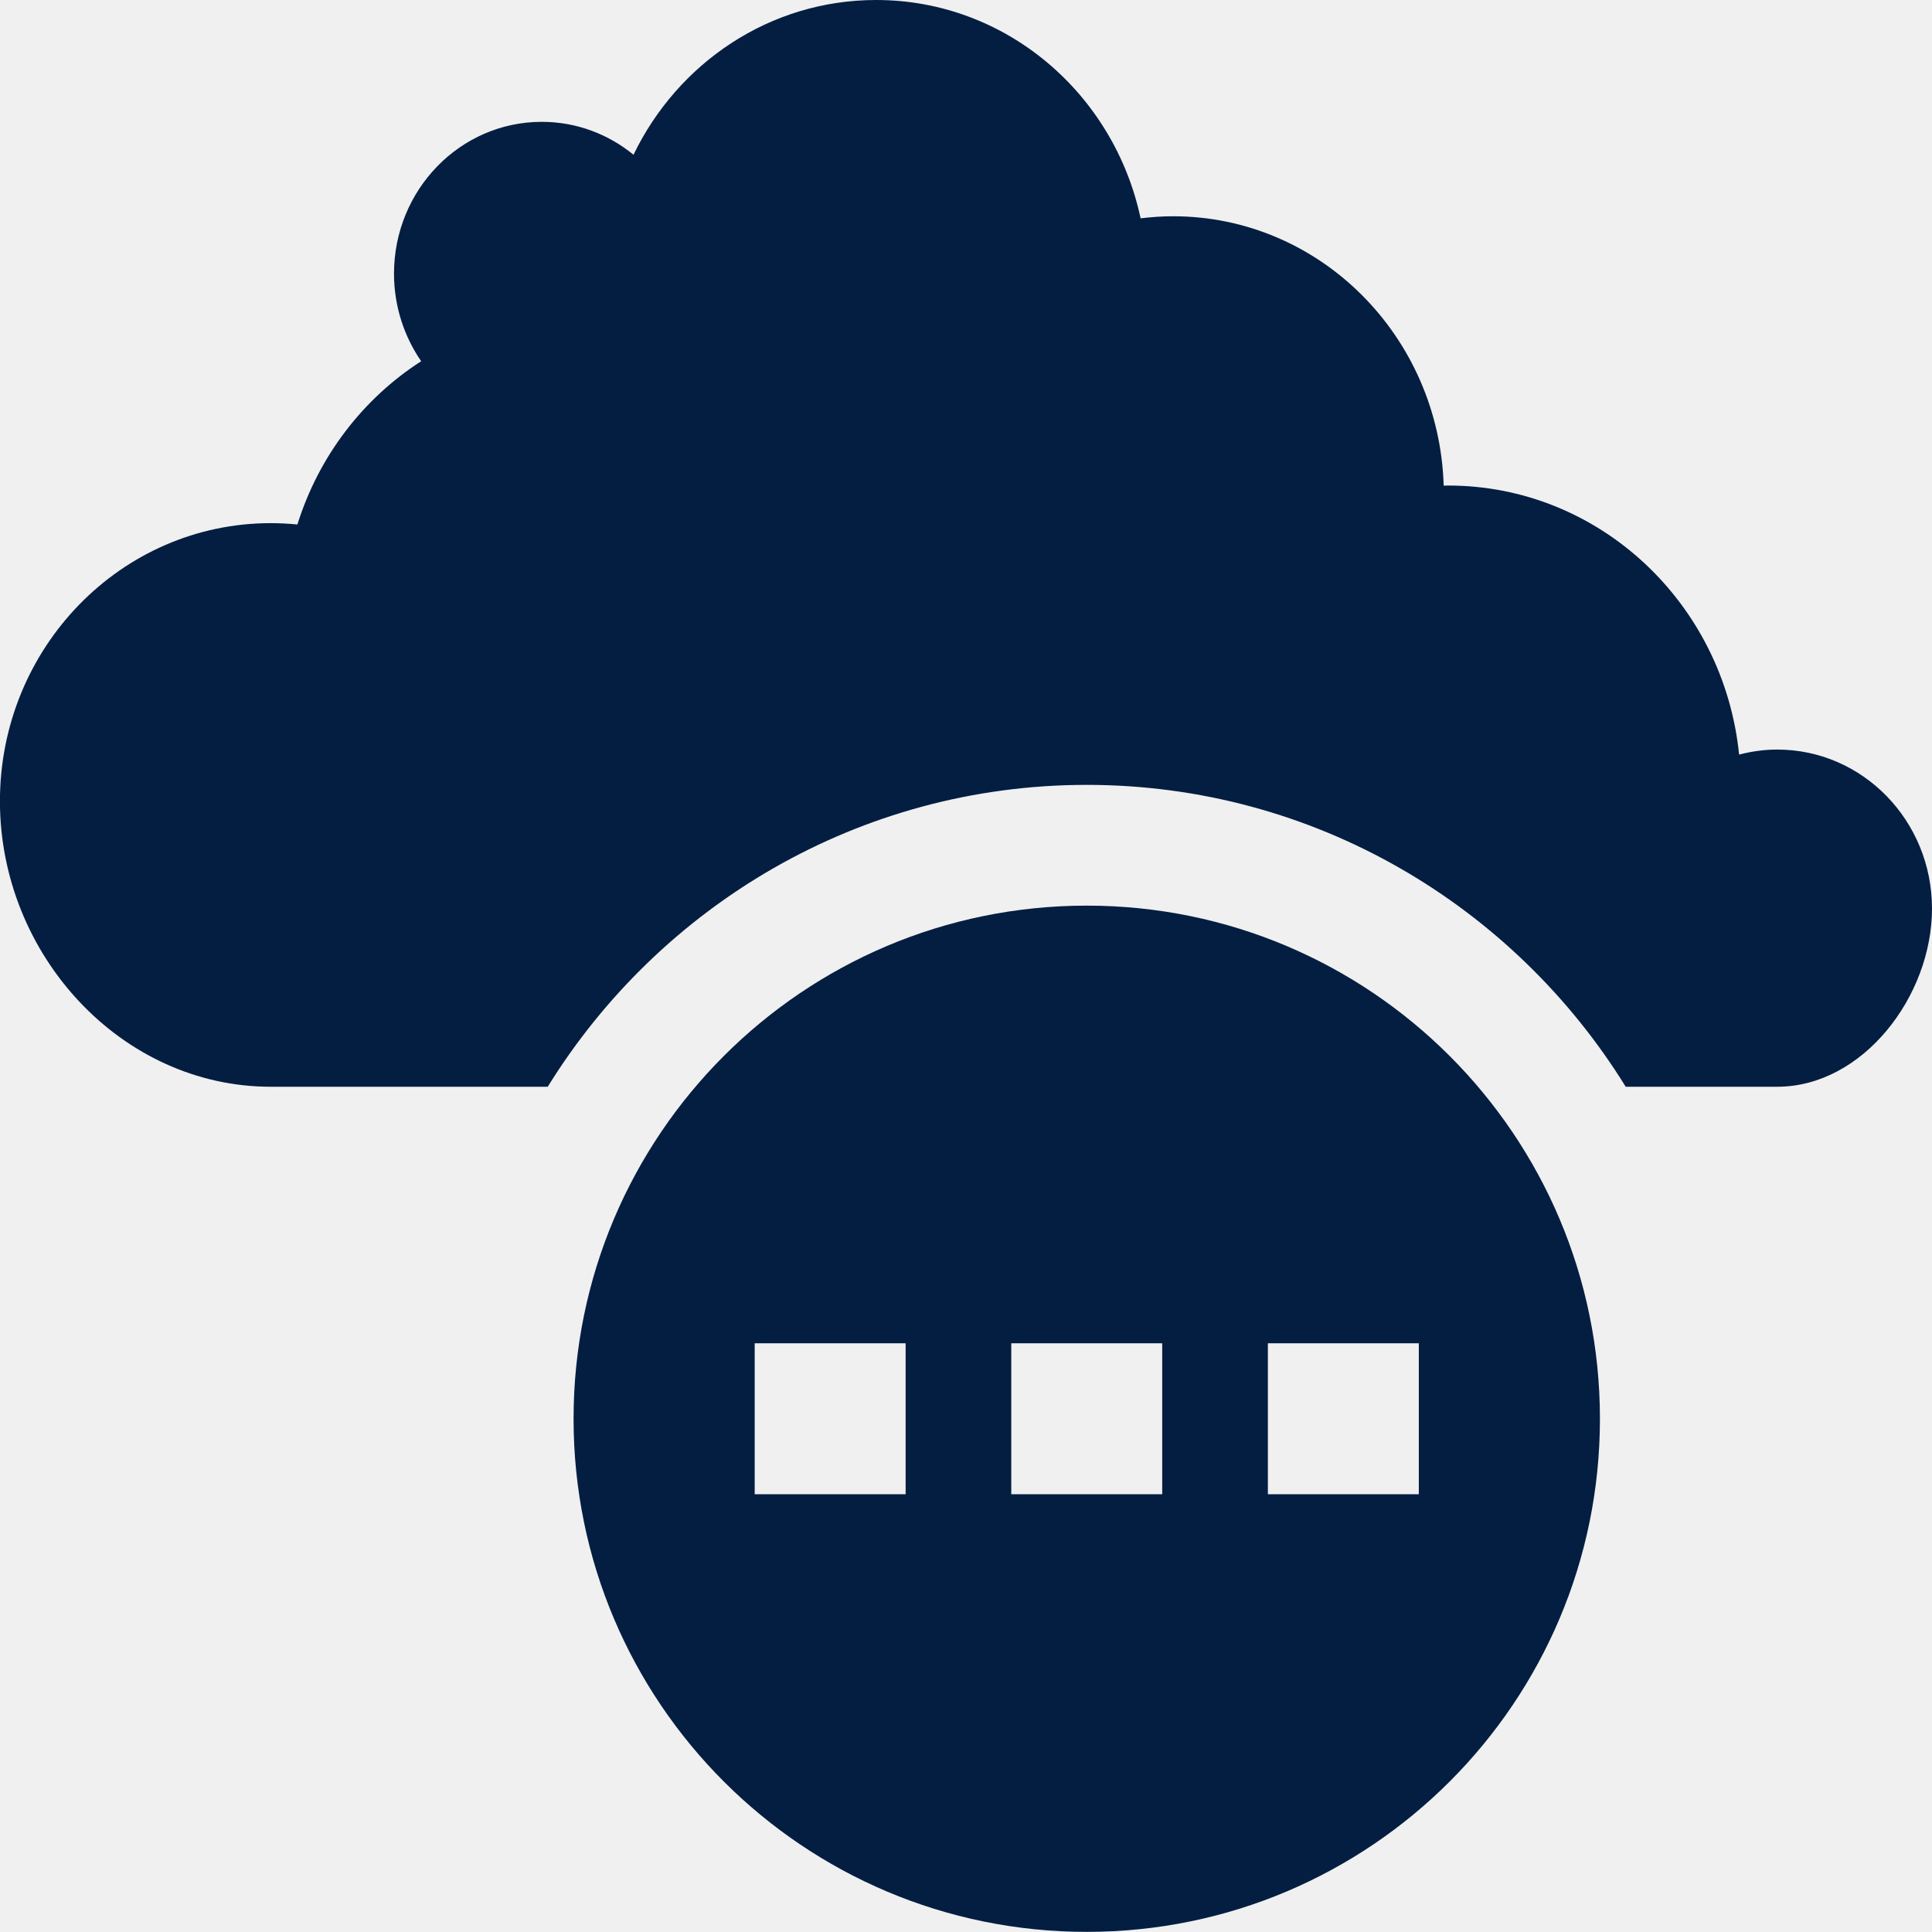
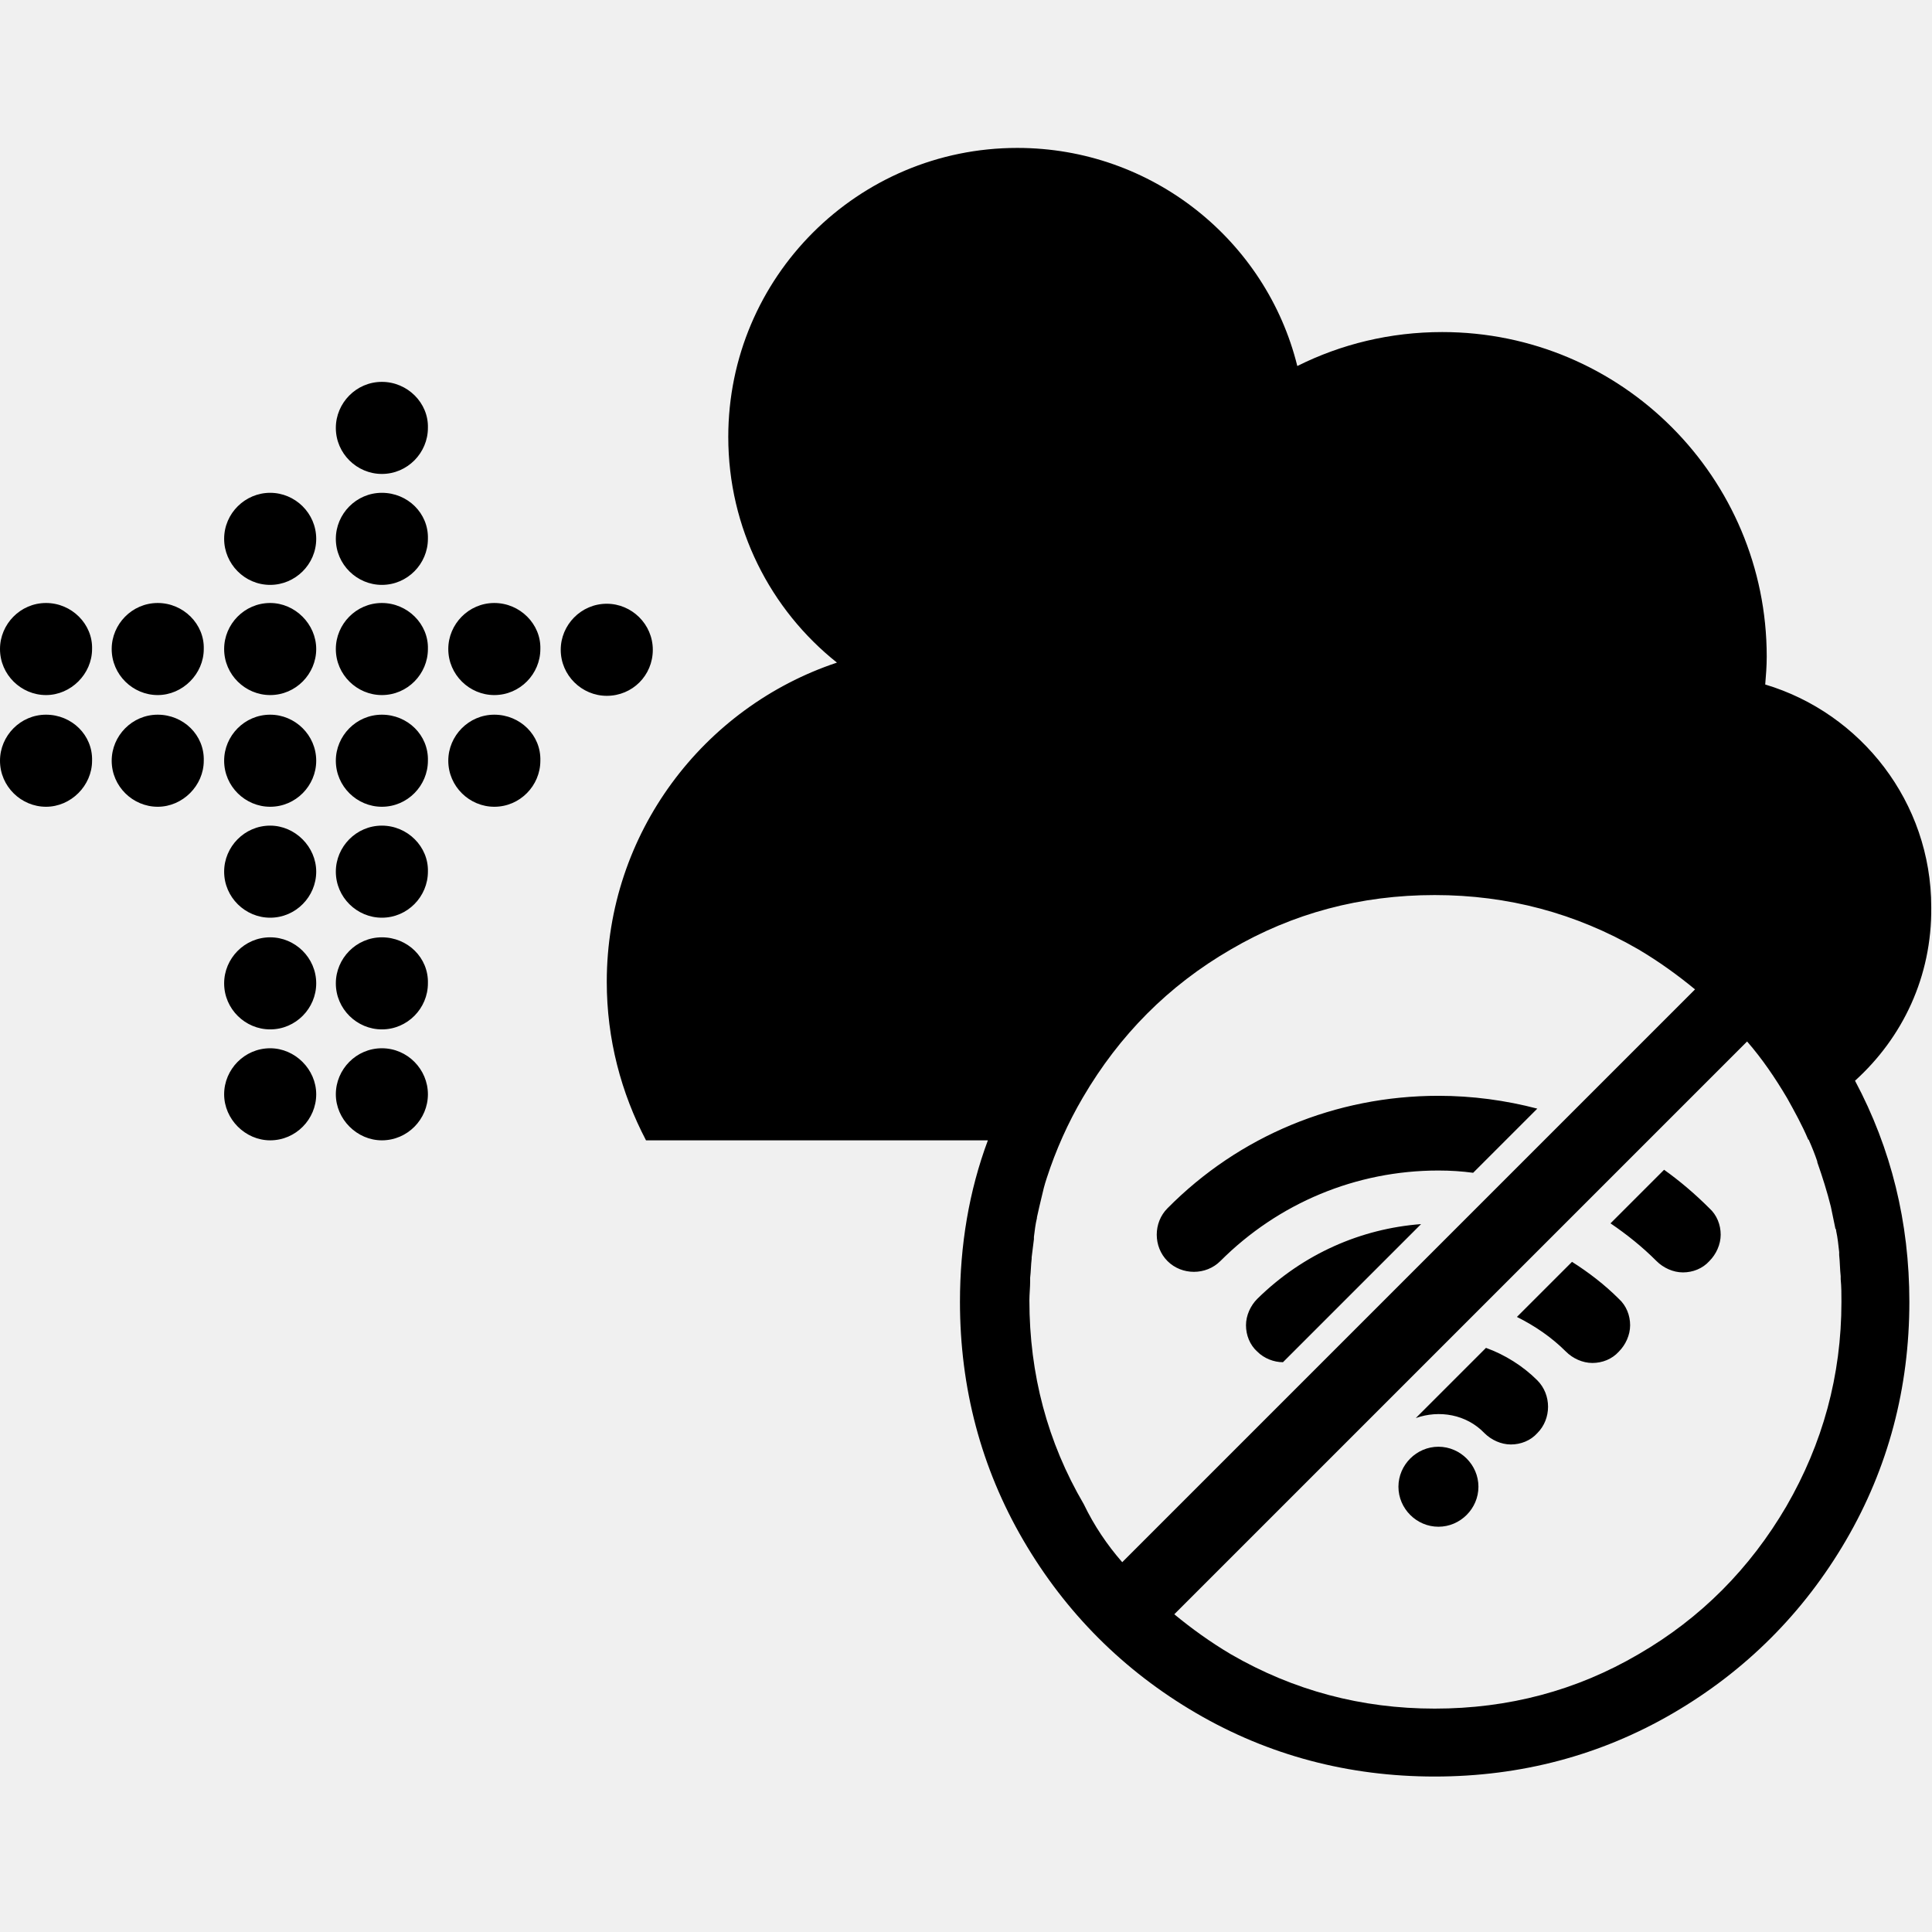
- <svg xmlns="http://www.w3.org/2000/svg" width="512" height="512" viewBox="0 0 32 32" fill="none">
-   <g clip-path="url(#clip0)">
-     <path fill-rule="evenodd" clip-rule="evenodd" d="M29.436 12.415C29.218 12.415 29.008 12.446 28.805 12.498C28.552 9.994 26.491 8.042 23.985 8.042C23.959 8.042 23.936 8.044 23.912 8.044C23.837 5.567 21.86 3.582 19.43 3.582C19.247 3.582 19.069 3.595 18.892 3.616C18.451 1.548 16.659 0 14.512 0C12.749 0 11.226 1.044 10.493 2.563C10.075 2.222 9.549 2.018 8.973 2.018C7.622 2.018 6.526 3.144 6.526 4.532C6.526 5.073 6.694 5.573 6.976 5.983C6.014 6.601 5.279 7.556 4.926 8.687C4.78 8.673 4.633 8.665 4.484 8.665C2.007 8.665 -0.001 10.727 -0.001 13.27C-0.001 15.814 2.007 18 4.484 18H9.072C10.925 15.006 14.227 13 18 13C21.771 13 25.076 15.006 26.927 18H29.436C30.852 18 32 16.503 32 15.049C32 13.594 30.852 12.415 29.436 12.415Z" fill="#041E42" />
-     <path fill-rule="evenodd" clip-rule="evenodd" d="M18 15C22.694 15 26.5 18.805 26.5 23.5C26.5 28.193 22.694 31.998 18 31.998C13.306 31.998 9.5 28.193 9.5 23.5C9.5 18.805 13.306 15 18 15ZM15 22.249H12.5V24.749H15V22.249ZM19.25 22.249H16.75V24.749H19.25V22.249ZM23.5 22.249H21V24.749H23.5V22.249Z" fill="#041E42" />
-   </g>
-   <defs>
-     <clipPath id="clip0">
-       <rect width="32" height="32" fill="white" />
-     </clipPath>
-   </defs>
+ <svg xmlns="http://www.w3.org/2000/svg" version="1.1" id="Ebene_1" x="0px" y="0px" viewBox="0 0 256 256" style="enable-background:new 0 0 256 256;" xml:space="preserve">
+   <path d="M41.9,71.4c0,3.4-2.8,6.1-6.1,6.1c-3.4,0-6.1-2.8-6.1-6.1c0-3.4,2.8-6.1,6.1-6.1C39.1,65.3,41.9,68,41.9,71.4z M35.8,109.4  c-3.4,0-6.1,2.8-6.1,6.1c0,3.4,2.8,6.1,6.1,6.1c3.4,0,6.1-2.8,6.1-6.1C41.9,112.2,39.1,109.4,35.8,109.4z M35.8,94.7  c-3.4,0-6.1,2.8-6.1,6.1c0,3.4,2.8,6.1,6.1,6.1c3.4,0,6.1-2.8,6.1-6.1C41.9,97.4,39.1,94.7,35.8,94.7z M35.8,79.9  c-3.4,0-6.1,2.8-6.1,6.1c0,3.4,2.8,6.1,6.1,6.1c3.4,0,6.1-2.8,6.1-6.1C41.9,82.7,39.1,79.9,35.8,79.9z M35.8,124.2  c-3.4,0-6.1,2.8-6.1,6.1c0,3.4,2.8,6.1,6.1,6.1c3.4,0,6.1-2.8,6.1-6.1C41.9,126.9,39.1,124.2,35.8,124.2z M35.8,138.9  c-3.4,0-6.1,2.8-6.1,6.1s2.8,6.1,6.1,6.1c3.4,0,6.1-2.8,6.1-6.1S39.1,138.9,35.8,138.9z M6.1,79.9c-3.4,0-6.1,2.8-6.1,6.1  c0,3.4,2.8,6.1,6.1,6.1s6.1-2.8,6.1-6.1C12.3,82.7,9.5,79.9,6.1,79.9z M6.1,94.7c-3.4,0-6.1,2.8-6.1,6.1c0,3.4,2.8,6.1,6.1,6.1  s6.1-2.8,6.1-6.1C12.3,97.4,9.5,94.7,6.1,94.7z M20.9,79.9c-3.4,0-6.1,2.8-6.1,6.1c0,3.4,2.8,6.1,6.1,6.1s6.1-2.8,6.1-6.1  C27.1,82.7,24.3,79.9,20.9,79.9z M20.9,94.7c-3.4,0-6.1,2.8-6.1,6.1c0,3.4,2.8,6.1,6.1,6.1s6.1-2.8,6.1-6.1  C27.1,97.4,24.3,94.7,20.9,94.7z M50.6,138.9c-3.4,0-6.1,2.8-6.1,6.1s2.8,6.1,6.1,6.1c3.4,0,6.1-2.8,6.1-6.1S54,138.9,50.6,138.9z   M65.5,94.7c-3.4,0-6.1,2.8-6.1,6.1c0,3.4,2.8,6.1,6.1,6.1c3.4,0,6.1-2.8,6.1-6.1C71.7,97.4,68.9,94.7,65.5,94.7z M65.5,79.9  c-3.4,0-6.1,2.8-6.1,6.1c0,3.4,2.8,6.1,6.1,6.1c3.4,0,6.1-2.8,6.1-6.1C71.7,82.7,68.9,79.9,65.5,79.9z M50.6,50.6  c-3.4,0-6.1,2.8-6.1,6.1c0,3.4,2.8,6.1,6.1,6.1c3.4,0,6.1-2.8,6.1-6.1C56.8,53.4,54,50.6,50.6,50.6z M86.5,86.1  c0-3.4-2.8-6.1-6.1-6.1c-3.4,0-6.1,2.8-6.1,6.1c0,3.4,2.8,6.1,6.1,6.1C83.8,92.2,86.5,89.5,86.5,86.1z M50.6,65.3  c-3.4,0-6.1,2.8-6.1,6.1c0,3.4,2.8,6.1,6.1,6.1c3.4,0,6.1-2.8,6.1-6.1C56.8,68,54,65.3,50.6,65.3z M50.6,94.7  c-3.4,0-6.1,2.8-6.1,6.1c0,3.4,2.8,6.1,6.1,6.1c3.4,0,6.1-2.8,6.1-6.1C56.8,97.4,54,94.7,50.6,94.7z M50.6,109.4  c-3.4,0-6.1,2.8-6.1,6.1c0,3.4,2.8,6.1,6.1,6.1c3.4,0,6.1-2.8,6.1-6.1C56.8,112.2,54,109.4,50.6,109.4z M50.6,124.2  c-3.4,0-6.1,2.8-6.1,6.1c0,3.4,2.8,6.1,6.1,6.1c3.4,0,6.1-2.8,6.1-6.1C56.8,126.9,54,124.2,50.6,124.2z M50.6,79.9  c-3.4,0-6.1,2.8-6.1,6.1c0,3.4,2.8,6.1,6.1,6.1c3.4,0,6.1-2.8,6.1-6.1C56.8,82.7,54,79.9,50.6,79.9z M245.8,143.2  c4.8,9,7.2,18.8,7.2,29.3c0,11.4-2.8,22-8.4,31.6c-5.6,9.6-13.3,17.3-22.9,22.9c-9.6,5.6-20.2,8.4-31.6,8.4s-22-2.8-31.6-8.4  c-9.6-5.6-17.3-13.3-22.9-22.9c-5.6-9.6-8.4-20.2-8.4-31.6c0-7.5,1.2-14.7,3.7-21.4h-26.5H85.6c-3.3-6.3-5.2-13.4-5.2-21  c0-19.7,12.8-36.4,30.5-42.3c-8.8-7-14.4-17.8-14.4-29.9c0-21.2,17.2-38.3,38.3-38.3c17.9,0,33,12.3,37.1,28.9  c5.8-2.9,12.3-4.5,19.2-4.5c23.8,0,43,19.3,43,43c0,1.3-0.1,2.5-0.2,3.7c12.7,3.8,22,15.6,22,29.5  C256,129.4,252.1,137.5,245.8,143.2z M148.7,207l75.9-75.9c-2.3-1.9-4.8-3.7-7.5-5.3c-8.3-4.8-17.3-7.2-27-7.2  c-9.8,0-18.8,2.4-27,7.2c-8.3,4.8-14.8,11.4-19.6,19.6c-2,3.4-3.6,7-4.8,10.7c0,0,0,0,0,0c-0.3,0.9-0.5,1.7-0.7,2.6c0,0,0,0,0,0  c-0.2,0.8-0.4,1.7-0.6,2.6c0,0,0,0.1,0,0.1c-0.2,0.8-0.3,1.7-0.4,2.5c0,0.1,0,0.2,0,0.3c-0.1,0.8-0.2,1.6-0.3,2.4c0,0.1,0,0.1,0,0.2  c-0.1,0.8-0.1,1.7-0.2,2.5c0,0.2,0,0.4,0,0.5c0,0.8-0.1,1.7-0.1,2.5c0,9.8,2.4,18.8,7.2,27C145,202.2,146.7,204.7,148.7,207z   M244,172.5c0-1,0-2-0.1-3c0-0.1,0-0.2,0-0.4c-0.1-0.9-0.1-1.9-0.2-2.8c0-0.1,0-0.3,0-0.4c-0.1-0.9-0.2-1.9-0.4-2.8  c0-0.1,0-0.2-0.1-0.3c-0.2-1-0.4-1.9-0.6-2.9c0,0,0,0,0,0c-0.5-2-1.1-3.9-1.8-5.9c0,0,0-0.1,0-0.1c-0.3-0.9-0.7-1.9-1.1-2.8  c0,0,0-0.1-0.1-0.1c-0.8-1.9-1.8-3.7-2.8-5.5c-1.6-2.7-3.3-5.2-5.3-7.5l-75.9,75.9c2.3,1.9,4.8,3.7,7.5,5.3c8.3,4.8,17.3,7.2,27,7.2  c9.8,0,18.8-2.4,27-7.2c8.3-4.8,14.8-11.4,19.6-19.6C241.5,191.3,244,182.3,244,172.5z M207.5,179.1c0.9,0.9,2.2,1.5,3.5,1.5  c1.3,0,2.6-0.5,3.5-1.5c0.9-0.9,1.5-2.2,1.5-3.5c0-1.3-0.5-2.6-1.5-3.5c-1.9-1.9-4-3.5-6.2-4.9l-7.3,7.3  C203.4,175.7,205.6,177.2,207.5,179.1z M166.6,172.1c-0.9,0.9-1.5,2.2-1.5,3.5c0,1.3,0.5,2.6,1.5,3.5c0.9,0.9,2.2,1.4,3.4,1.4  l18.3-18.3C180.4,162.8,172.7,166.1,166.6,172.1z M190.6,145.2c-13.6,0-26.4,5.3-35.9,14.9c-1.9,1.9-1.9,5.1,0,7  c1.9,1.9,5.1,1.9,7,0c7.7-7.7,18-12,28.9-12c1.6,0,3.1,0.1,4.6,0.3l8.5-8.5C199.5,145.8,195.1,145.2,190.6,145.2z M220.5,155  l-7.1,7.1c2.2,1.5,4.2,3.1,6.1,5c0.9,0.9,2.2,1.5,3.5,1.5c1.3,0,2.6-0.5,3.5-1.5c0.9-0.9,1.5-2.2,1.5-3.5c0-1.3-0.5-2.6-1.5-3.5  C224.6,158.2,222.6,156.5,220.5,155z M190.6,191.7c-2.9,0-5.3,2.4-5.3,5.3c0,2.9,2.4,5.3,5.3,5.3s5.3-2.4,5.3-5.3  C195.9,194.1,193.5,191.7,190.6,191.7z M196.7,189.9c0.9,0.9,2.2,1.5,3.5,1.5c1.3,0,2.6-0.5,3.5-1.5c1.9-1.9,1.9-5.1,0-7  c-1.9-1.9-4.3-3.4-6.8-4.3l-9.3,9.3C190.7,186.8,194.3,187.4,196.7,189.9z" />
</svg>
